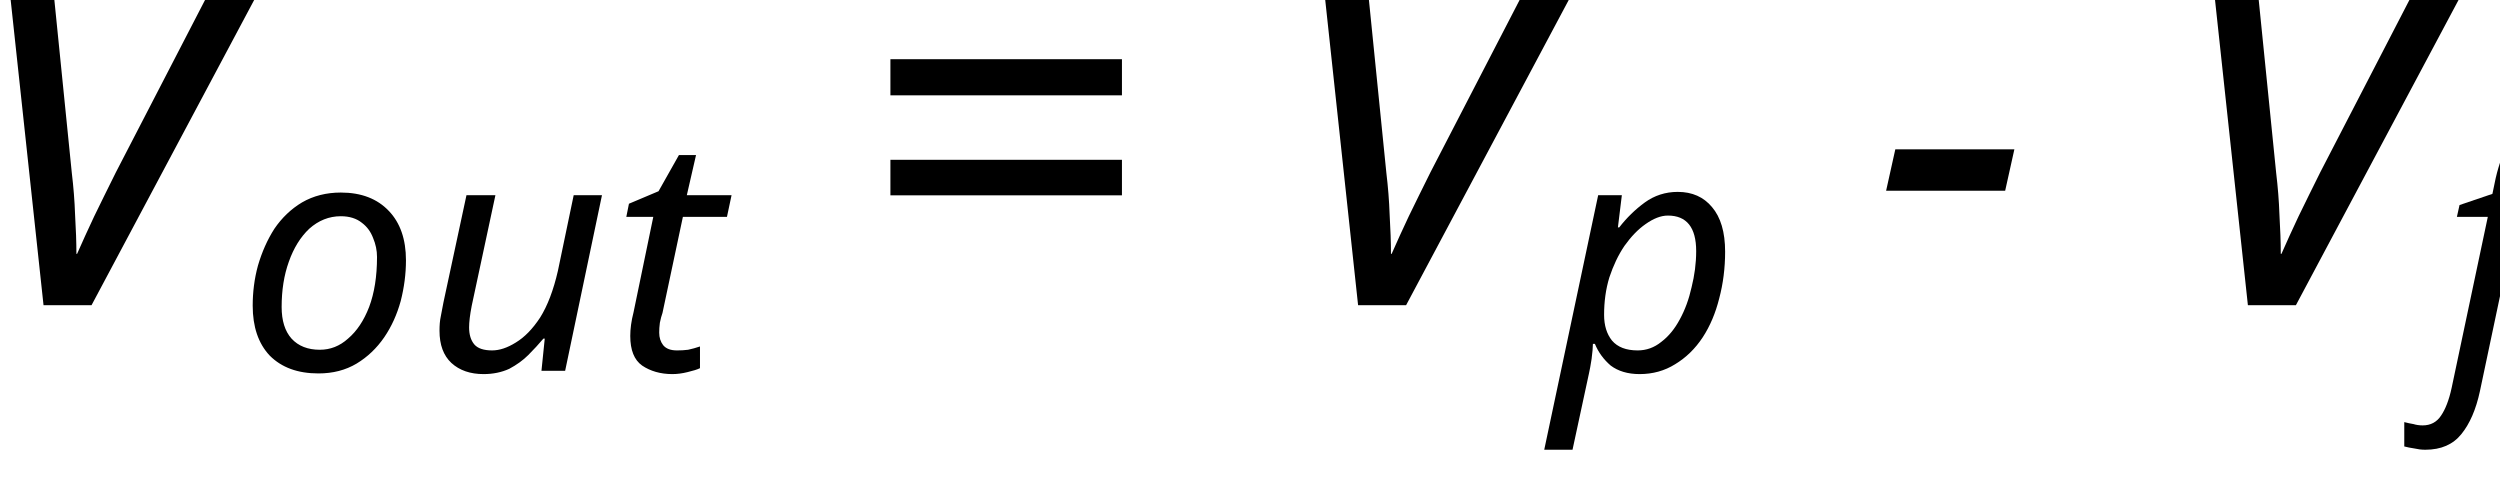
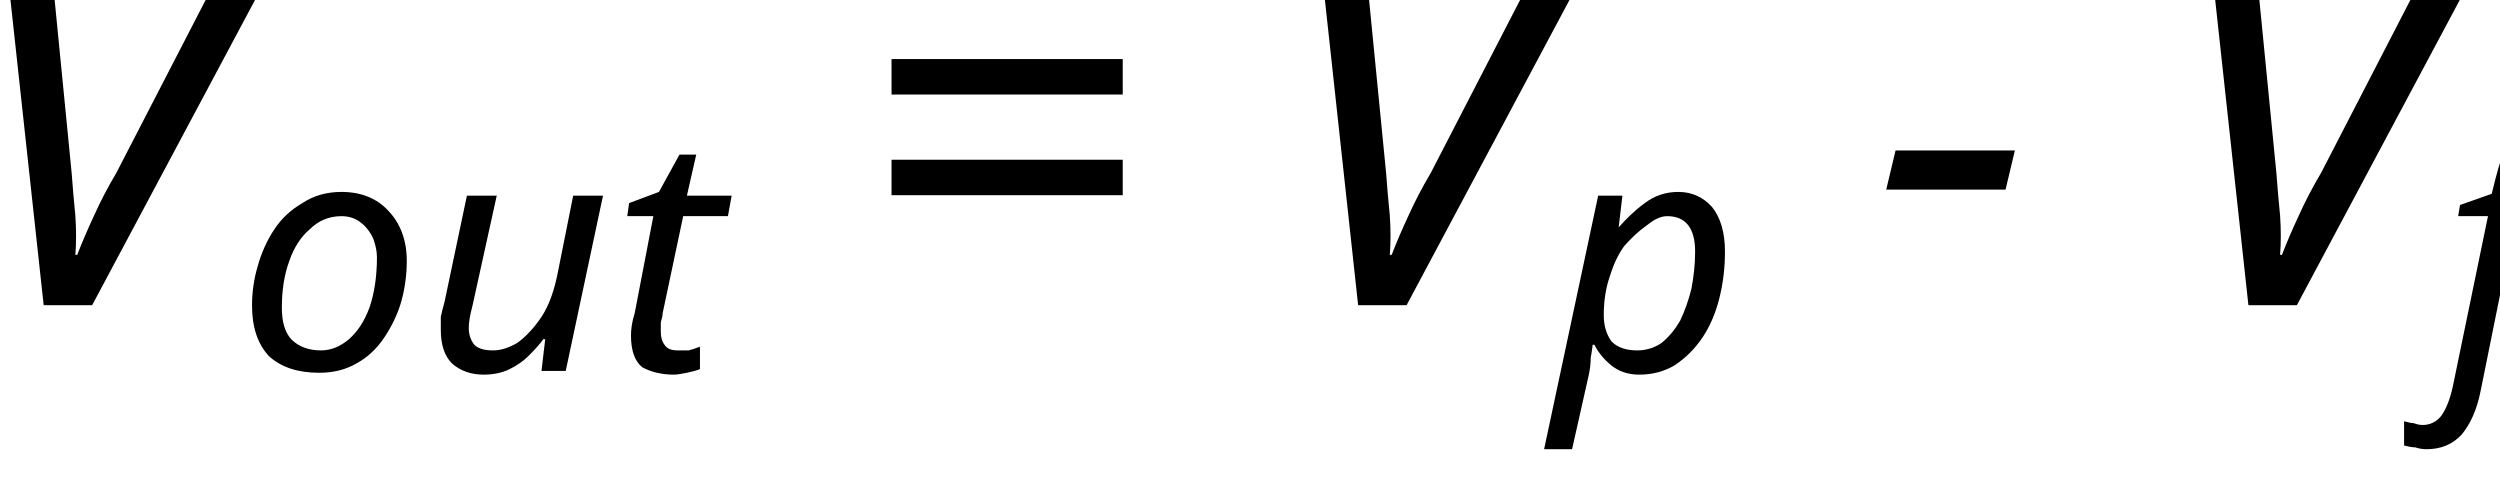
- <svg xmlns="http://www.w3.org/2000/svg" width="59.386mm" height="11.746mm" viewBox="0 0 59.386 11.746" version="1.1" id="svg8">
+ <svg xmlns="http://www.w3.org/2000/svg" width="20.951mm" height="4.144mm" viewBox="0 0 20.951 4.144" version="1.1" id="svg8">
  <defs id="defs2" />
-   <g id="layer1" transform="translate(-90.95434,-117.3949)">
-     <text xml:space="preserve" style="font-style:italic;font-variant:normal;font-weight:normal;font-stretch:normal;line-height:1.25;font-family:'EB Garamond';-inkscape-font-specification:'EB Garamond Italic';letter-spacing:0px;word-spacing:0px;baseline-shift:baseline;fill:#000000;fill-opacity:1;stroke:none;stroke-width:0.265" x="89.958" y="124.643" id="text4749">
-       <tspan id="tspan4747" x="89.958" y="124.643" style="baseline-shift:baseline;stroke-width:0.265">V<tspan style="font-size:65%;baseline-shift:sub" id="tspan4850">out</tspan> = V<tspan style="font-size:65%;baseline-shift:sub" id="tspan4848">p</tspan> - V<tspan style="font-size:65%;baseline-shift:sub" id="tspan4845">f</tspan>
+   <g id="layer1" transform="translate(-90.95434,-124.9971)">
+     <text xml:space="preserve" style="font-style:italic;font-variant:normal;font-weight:normal;font-stretch:normal;font-size:4.234px;line-height:1.25;font-family:'EB Garamond';-inkscape-font-specification:'EB Garamond Italic';letter-spacing:0px;word-spacing:0px;baseline-shift:baseline;fill:#000000;fill-opacity:1;stroke:none;stroke-width:0.093" x="90.603" y="127.554" id="text4749">
+       <tspan id="tspan4747" x="90.603" y="127.554" style="baseline-shift:baseline;stroke-width:0.093">V<tspan style="font-size:2.752px;baseline-shift:sub;stroke-width:0.093" id="tspan4850">out</tspan> = V<tspan style="font-size:2.752px;baseline-shift:sub;stroke-width:0.093" id="tspan4848">p</tspan> - V<tspan style="font-size:2.752px;baseline-shift:sub;stroke-width:0.093" id="tspan4845">f</tspan>
      </tspan>
    </text>
  </g>
</svg>
